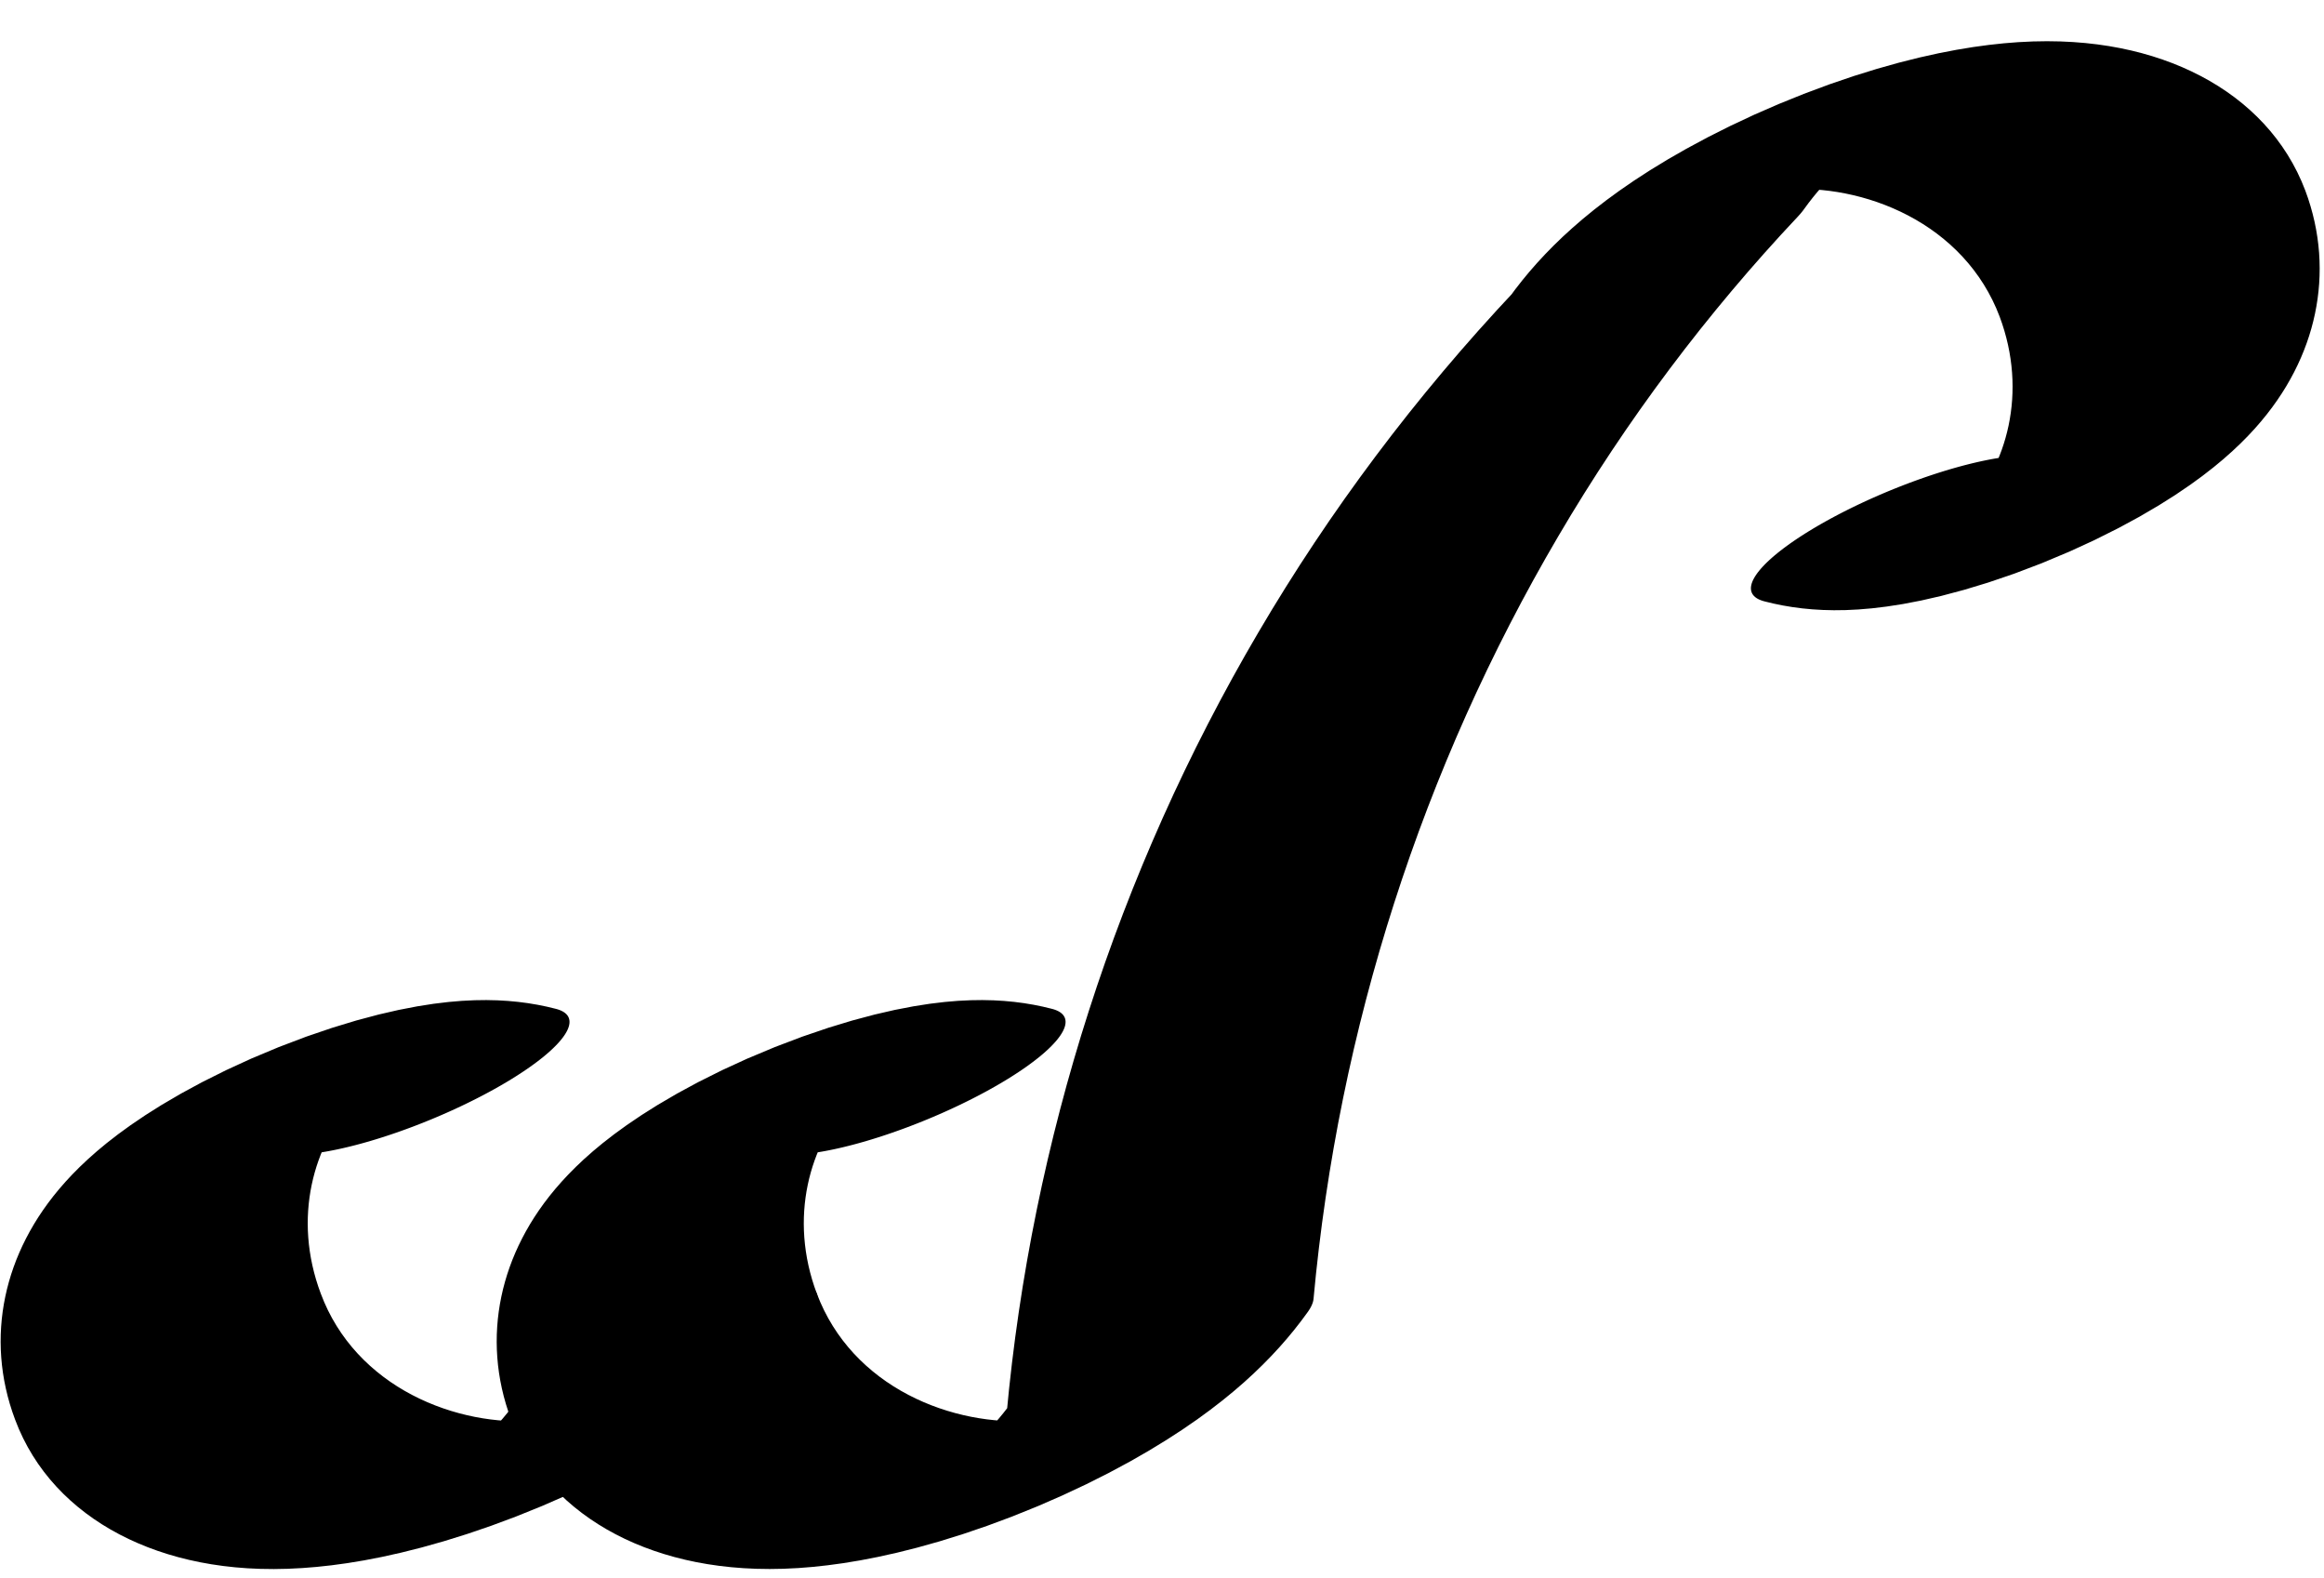
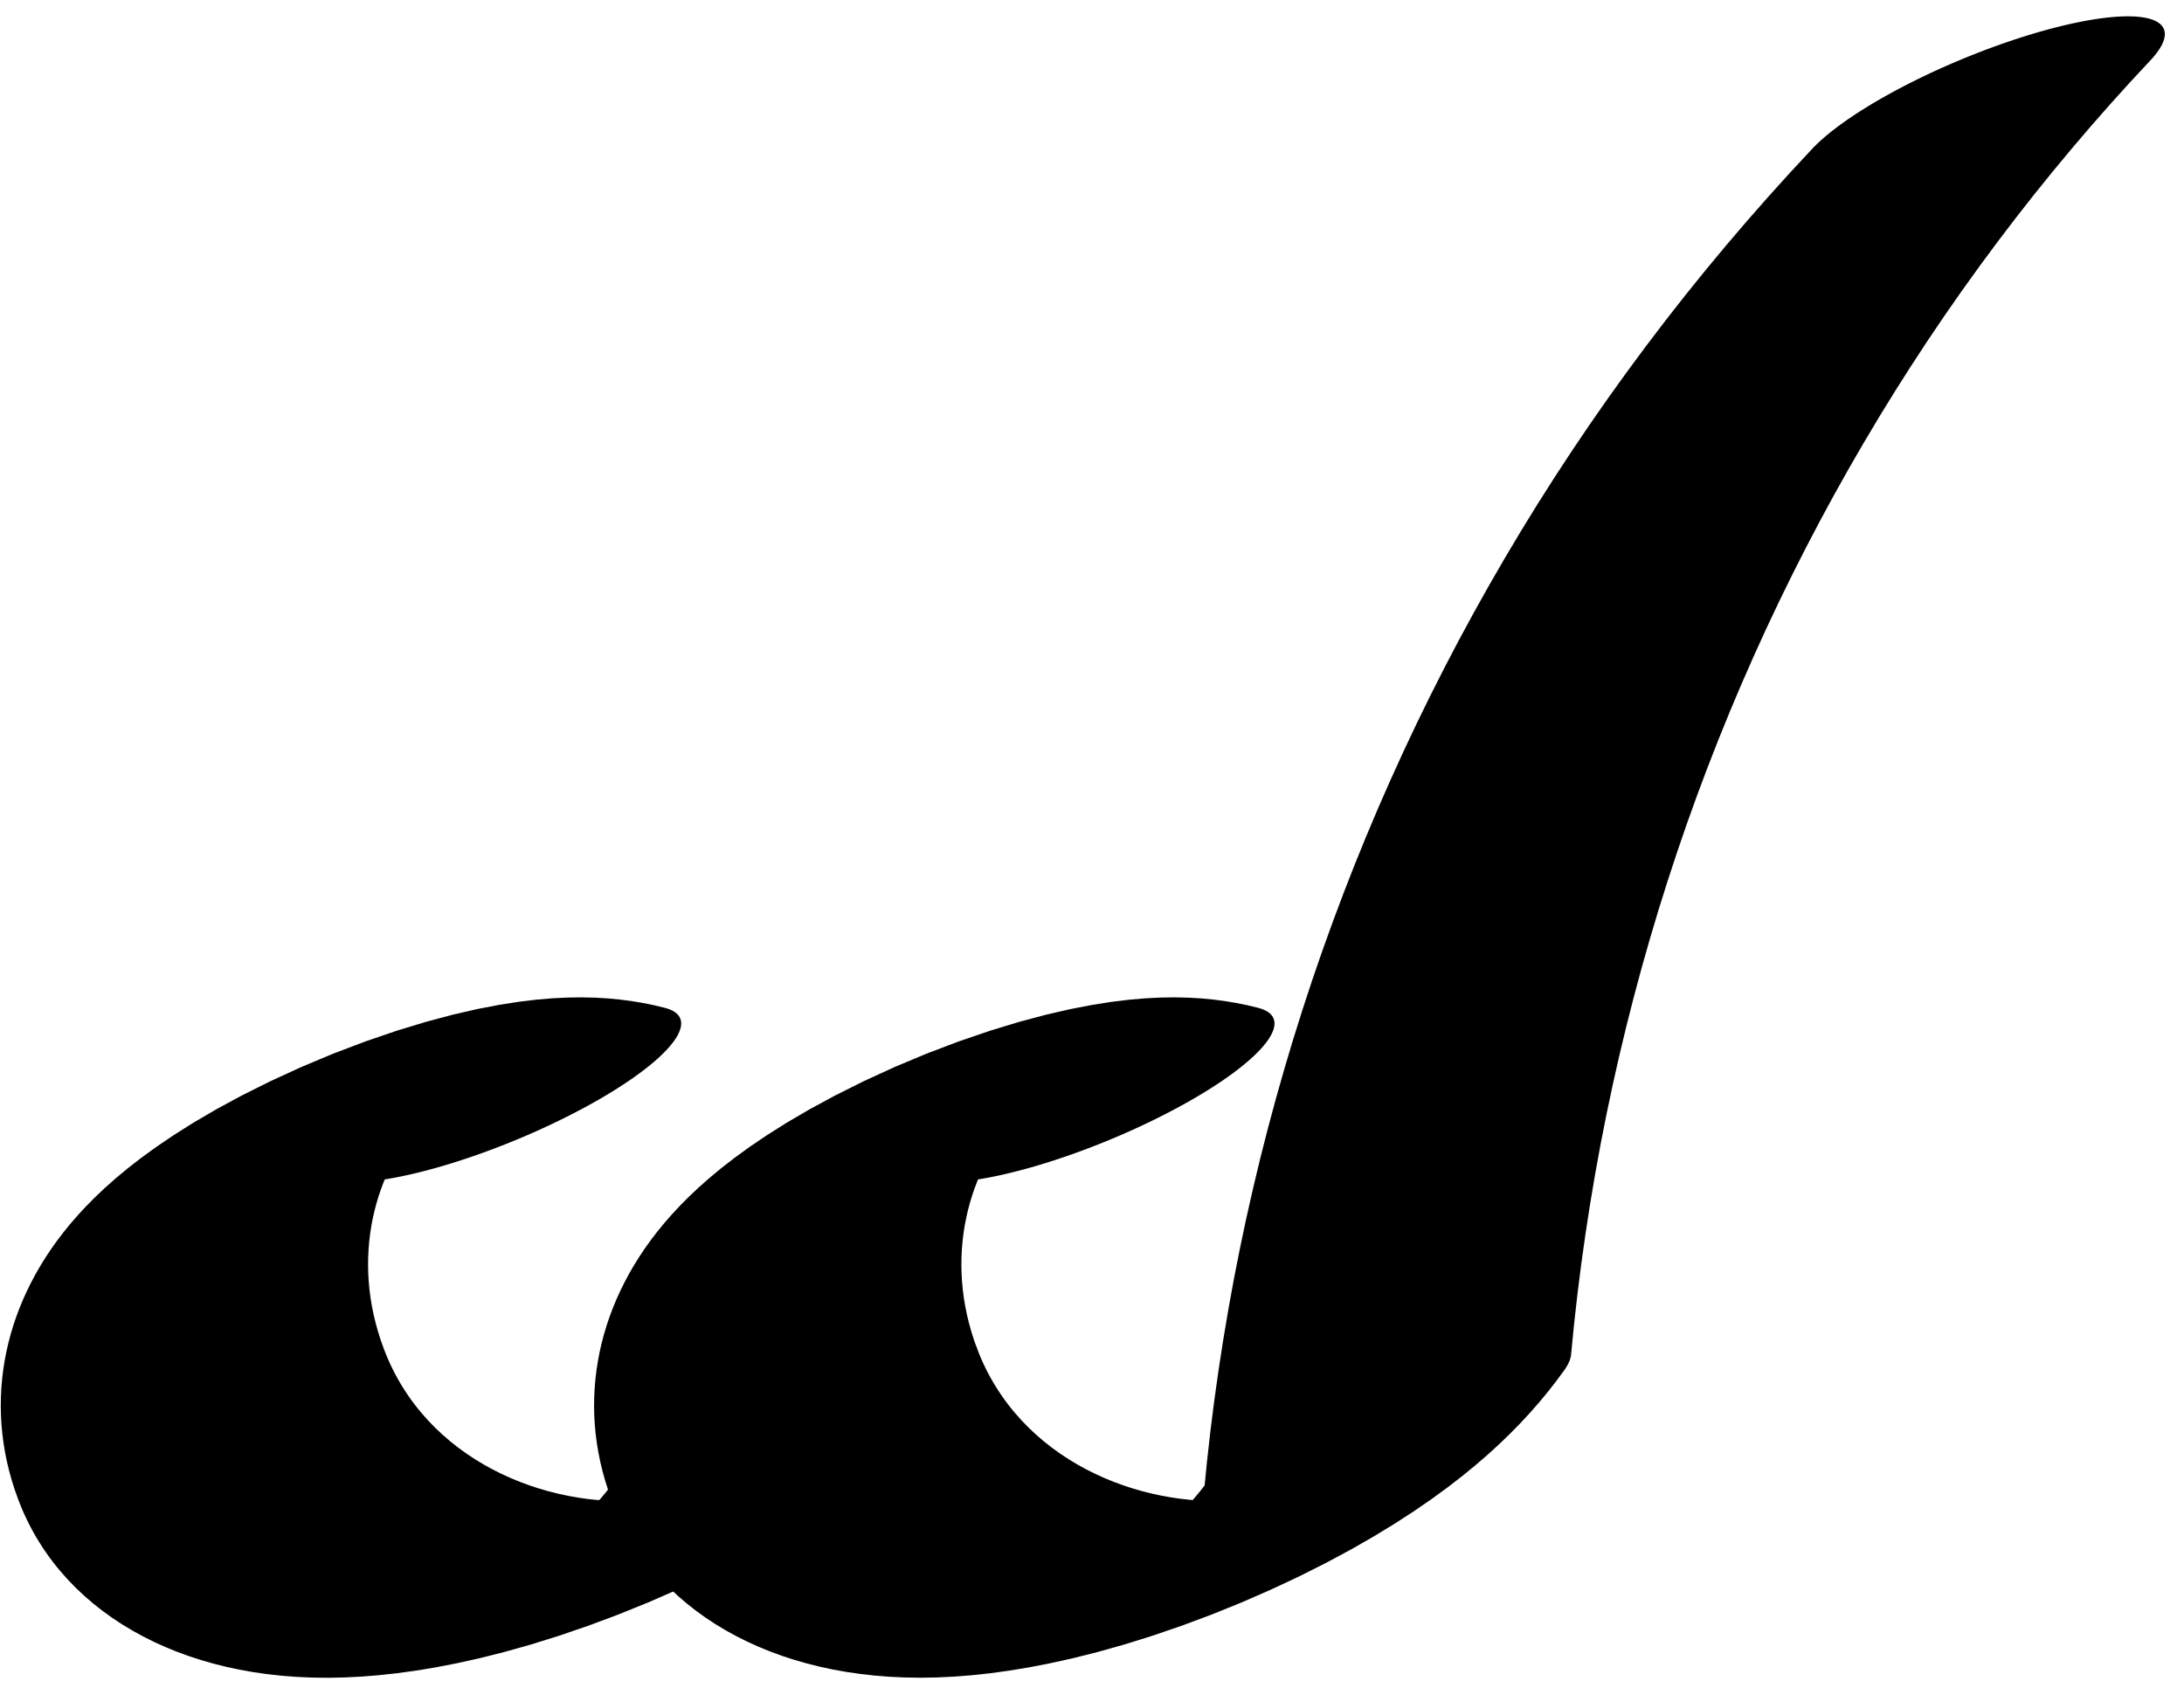
- <svg xmlns="http://www.w3.org/2000/svg" width="28" height="19" viewBox="0 0 28 19">
-   <path fill="none" stroke-width="32.529" stroke-linecap="round" stroke-linejoin="round" stroke="rgb(0%, 0%, 0%)" stroke-opacity="1" stroke-miterlimit="10" d="M 101.589 43.12 C 88.305 83.222 69.215 46.904 68.668 -19.726 C 68.336 -60.61 76.132 -93.691 86.025 -107.183 C 95.287 -119.768 105.472 -115.099 113.757 -94.438 C 126.281 0.825 143.897 83.921 165.355 148.772 C 176.213 181.606 187.962 209.373 200.393 231.728 C 208.678 252.389 218.863 257.058 228.126 244.473 C 238.019 230.981 245.802 197.782 245.482 157.016 C 244.906 90.435 225.833 53.949 212.561 94.17 " transform="matrix(0.113137, -0.0468644, -0.0117155, -0.0282833, 0, 19)" />
-   <path fill="none" stroke-width="32.529" stroke-linecap="round" stroke-linejoin="round" stroke="rgb(0%, 0%, 0%)" stroke-opacity="1" stroke-miterlimit="10" d="M 56.499 117.831 C 43.216 157.934 24.125 121.616 23.579 54.985 C 23.217 14.151 31.03 -19.097 40.935 -32.472 C 50.197 -45.056 60.353 -40.339 68.668 -19.726 " transform="matrix(0.113137, -0.0468644, -0.0117155, -0.0282833, 0, 19)" />
+ <svg xmlns="http://www.w3.org/2000/svg" width="22" height="17" viewBox="0 0 22 17">
+   <path fill="none" stroke-width="32.529" stroke-linecap="round" stroke-linejoin="round" stroke="rgb(0%, 0%, 0%)" stroke-opacity="1" stroke-miterlimit="10" d="M 101.589 43.12 C 88.305 83.222 69.215 46.904 68.668 -19.726 C 68.336 -60.61 76.132 -93.691 86.025 -107.183 C 95.287 -119.768 105.472 -115.099 113.757 -94.438 C 126.281 0.825 143.897 83.921 165.355 148.772 C 176.213 181.606 187.962 209.373 200.393 231.728 " transform="matrix(0.113137, -0.0468644, -0.0117155, -0.0282833, 0, 17)" />
+   <path fill="none" stroke-width="32.529" stroke-linecap="round" stroke-linejoin="round" stroke="rgb(0%, 0%, 0%)" stroke-opacity="1" stroke-miterlimit="10" d="M 56.499 117.831 C 43.216 157.934 24.125 121.616 23.579 54.985 C 23.217 14.151 31.03 -19.097 40.935 -32.472 C 50.197 -45.056 60.353 -40.339 68.668 -19.726 " transform="matrix(0.113137, -0.0468644, -0.0117155, -0.0282833, 0, 17)" />
</svg>
